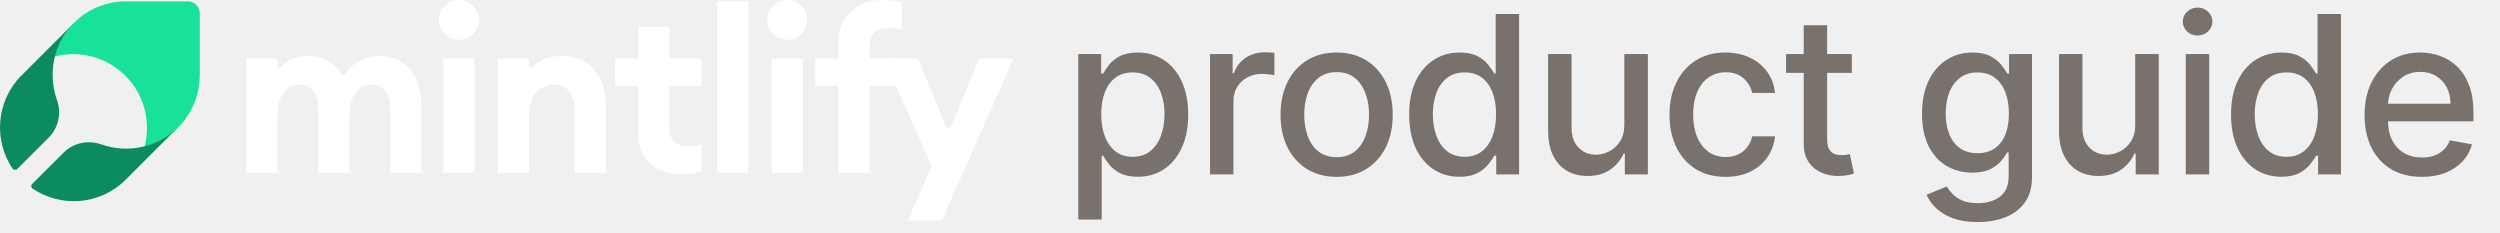
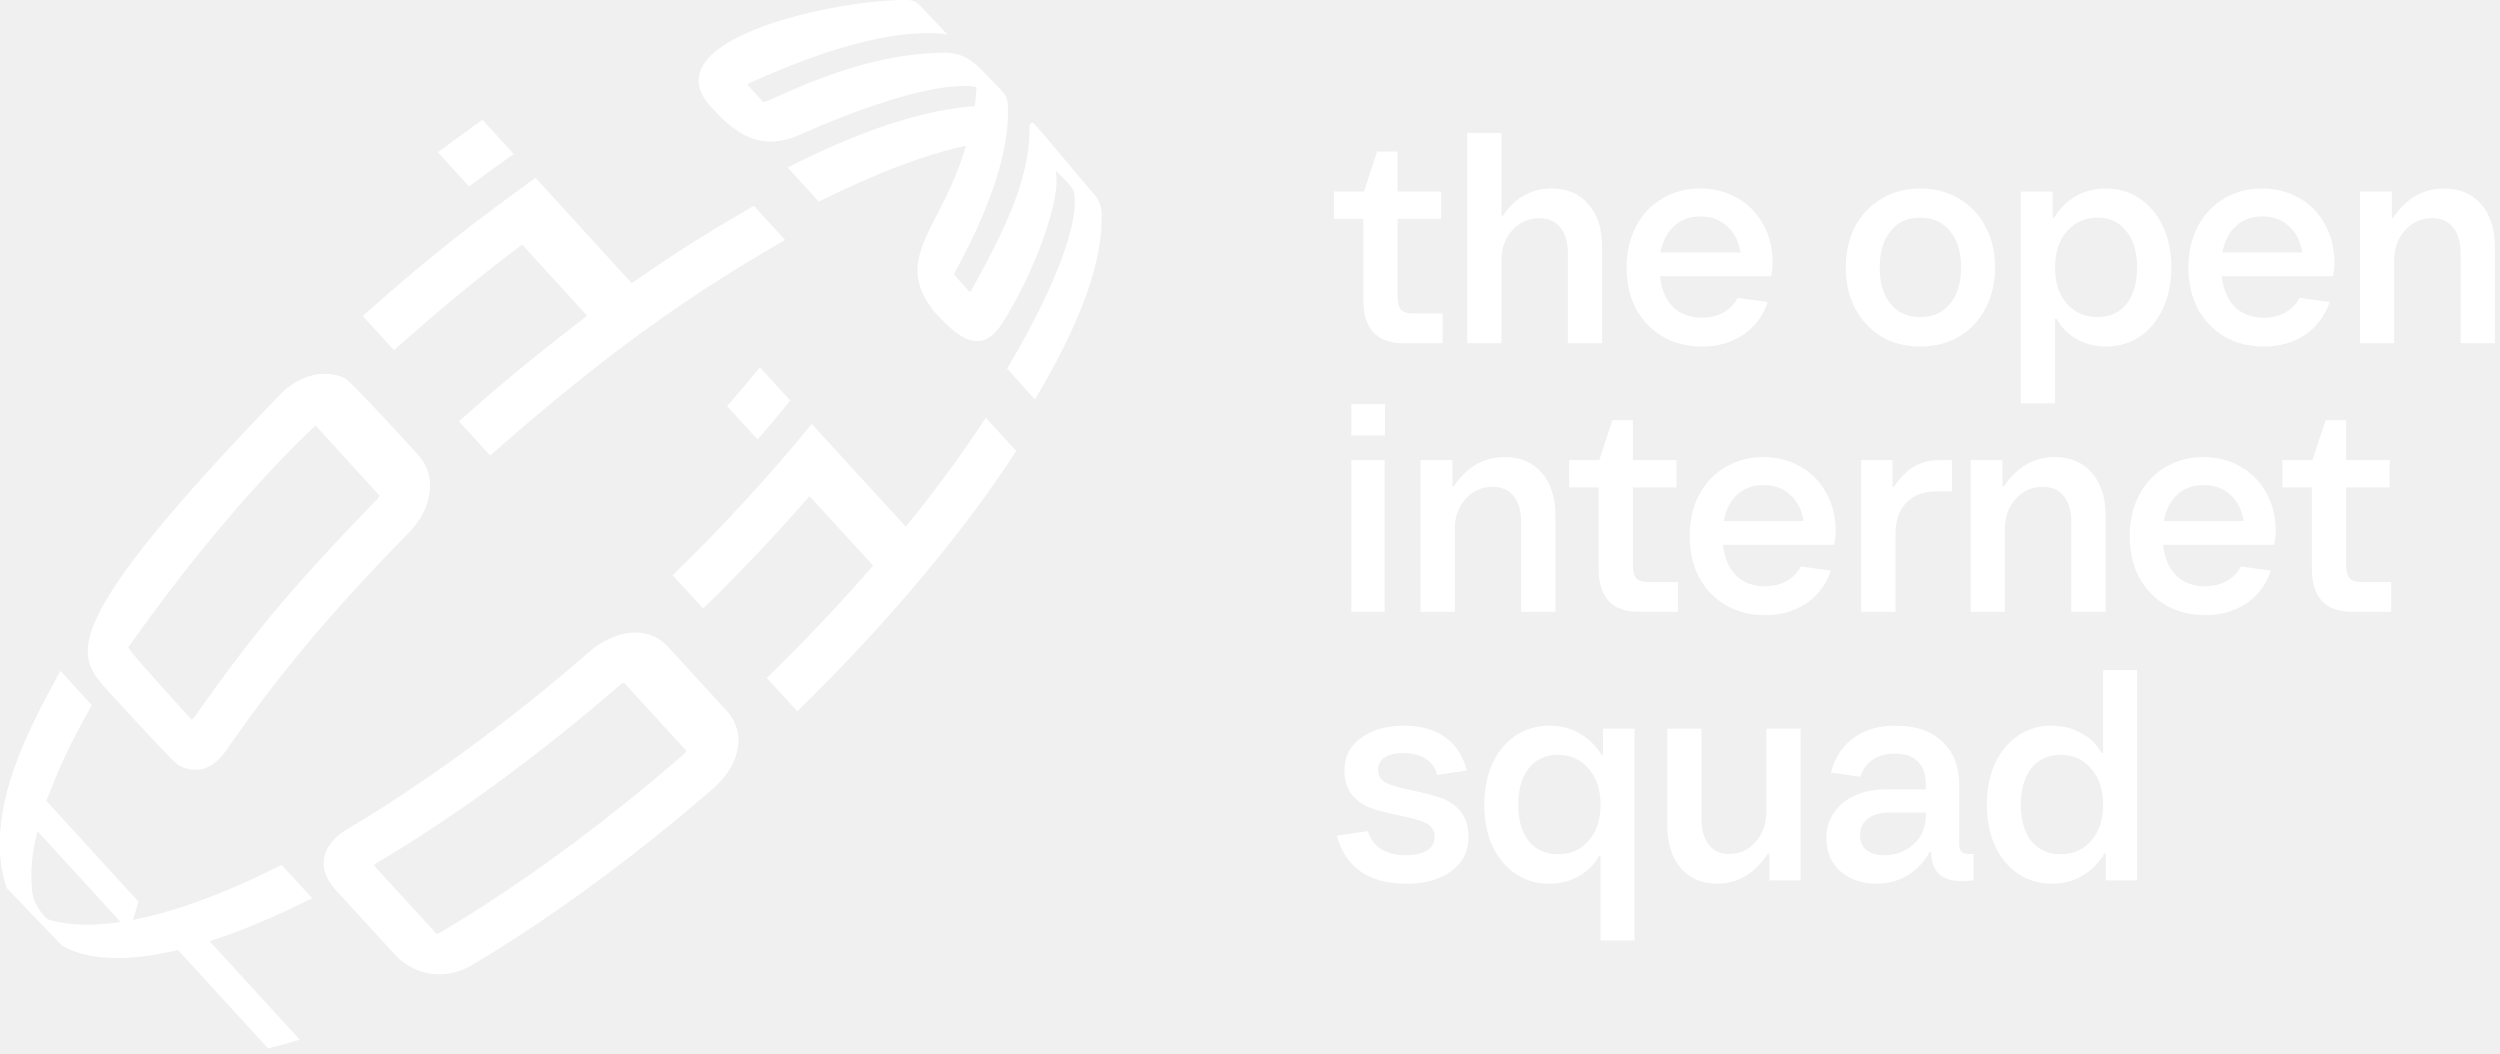
- <svg xmlns="http://www.w3.org/2000/svg" width="204" height="19" viewBox="0 0 204 19" fill="none">
-   <path d="M76.846 18H74.066L76.025 13.579L72.108 4.775H74.906L77.176 10.266C77.26 10.469 77.549 10.469 77.632 10.265L79.886 4.775H82.703L76.846 18Z" fill="white" />
-   <path d="M68.404 14.101V7.013H66.52V4.775H68.404V3.563C68.404 2.456 68.74 1.585 69.411 0.951C70.082 0.317 70.934 0 71.966 0C72.601 0 73.141 0.068 73.589 0.205V2.462C73.291 2.35 72.943 2.294 72.545 2.294C71.985 2.294 71.581 2.419 71.332 2.667C71.084 2.904 70.959 3.308 70.959 3.88V4.775H73.589V7.013H70.959V14.101H68.404Z" fill="white" />
-   <path d="M64.234 3.246C63.798 3.246 63.419 3.09 63.096 2.779C62.773 2.456 62.611 2.07 62.611 1.623C62.611 1.175 62.773 0.796 63.096 0.485C63.419 0.162 63.798 0 64.234 0C64.694 0 65.079 0.162 65.39 0.485C65.713 0.796 65.875 1.175 65.875 1.623C65.875 2.07 65.713 2.456 65.39 2.779C65.079 3.09 64.694 3.246 64.234 3.246ZM62.965 14.101V4.775H65.521V14.101H62.965Z" fill="white" />
-   <path d="M58.516 14.101V0.112H61.071V14.101H58.516Z" fill="white" />
-   <path d="M55.629 14.213C54.584 14.213 53.726 13.927 53.055 13.355C52.396 12.771 52.066 11.932 52.066 10.837V7.013H50.182V4.775H52.066V2.182H54.621V4.775H57.252V7.013H54.621V10.334C54.621 10.906 54.746 11.316 54.995 11.565C55.243 11.801 55.647 11.919 56.207 11.919C56.605 11.919 56.953 11.863 57.252 11.751V14.008C56.804 14.145 56.263 14.213 55.629 14.213Z" fill="white" />
-   <path d="M40.618 14.102V4.775H43.173V5.436C43.173 5.558 43.339 5.612 43.42 5.521C43.989 4.887 44.796 4.57 45.84 4.57C46.96 4.57 47.836 4.943 48.471 5.689C49.117 6.423 49.441 7.405 49.441 8.636V14.102H46.885V9.065C46.885 8.381 46.742 7.853 46.456 7.48C46.17 7.094 45.766 6.902 45.244 6.902C44.622 6.902 44.118 7.126 43.733 7.573C43.36 8.021 43.173 8.68 43.173 9.55V14.102H40.618Z" fill="white" />
-   <path d="M37.436 3.246C37.001 3.246 36.622 3.09 36.298 2.779C35.975 2.456 35.813 2.07 35.813 1.623C35.813 1.175 35.975 0.796 36.298 0.485C36.622 0.162 37.001 0 37.436 0C37.896 0 38.282 0.162 38.593 0.485C38.916 0.796 39.078 1.175 39.078 1.623C39.078 2.07 38.916 2.456 38.593 2.779C38.282 3.09 37.896 3.246 37.436 3.246ZM36.168 14.101V4.775H38.723V14.101H36.168Z" fill="white" />
-   <path d="M31.83 14.102V9.121C31.83 7.642 31.345 6.902 30.375 6.902C29.815 6.902 29.367 7.113 29.032 7.536C28.708 7.959 28.534 8.587 28.509 9.42V14.102H25.954V9.121C25.954 7.642 25.469 6.902 24.499 6.902C23.927 6.902 23.473 7.126 23.137 7.573C22.802 8.021 22.634 8.68 22.634 9.55V14.102H20.078V4.775H22.634V5.443C22.634 5.564 22.797 5.618 22.877 5.527C23.44 4.889 24.186 4.57 25.115 4.57C26.341 4.57 27.266 5.075 27.889 6.084C27.941 6.168 28.068 6.167 28.12 6.082C28.389 5.644 28.761 5.296 29.237 5.036C29.784 4.726 30.337 4.57 30.897 4.57C32.004 4.57 32.862 4.937 33.471 5.671C34.08 6.404 34.385 7.412 34.385 8.692V14.102H31.83Z" fill="white" />
-   <path d="M16.305 6.139V1.086C16.305 0.544 15.865 0.112 15.331 0.112H10.281C9.488 0.112 8.702 0.269 7.972 0.568C7.242 0.874 6.574 1.314 6.016 1.88L5.977 1.919C5.239 2.666 4.713 3.593 4.446 4.614C4.925 4.488 5.419 4.426 5.914 4.418C7.234 4.402 8.53 4.826 9.582 5.62C10.532 6.327 11.255 7.301 11.648 8.425C12.056 9.564 12.103 10.806 11.797 11.977C12.81 11.71 13.745 11.183 14.491 10.444L14.53 10.405C15.088 9.847 15.535 9.179 15.842 8.449C16.148 7.718 16.297 6.932 16.297 6.139H16.305Z" fill="#18E299" />
-   <path d="M4.295 6.053C4.303 4.503 4.921 3.016 6.008 1.904L1.807 6.108C1.791 6.124 1.775 6.131 1.76 6.147C0.735 7.165 0.117 8.527 0.015 9.967C-0.079 11.313 0.273 12.644 1.024 13.756C1.096 13.862 1.29 13.897 1.4 13.795L3.974 11.227C4.78 10.421 5.03 9.223 4.647 8.151C4.404 7.486 4.287 6.773 4.295 6.053Z" fill="#0C8C5E" />
-   <path d="M14.506 10.406C13.7 11.196 12.69 11.744 11.595 11.987C10.492 12.23 9.349 12.159 8.285 11.784C8.285 11.784 8.277 11.784 8.27 11.784C7.198 11.4 6.001 11.65 5.195 12.449L2.62 15.016C2.511 15.126 2.527 15.306 2.66 15.392C3.771 16.136 5.101 16.496 6.447 16.402C7.886 16.3 9.24 15.682 10.265 14.656L10.304 14.617L14.506 10.414V10.406Z" fill="#0C8C5E" />
-   <path d="M87.987 17.914V4.414H89.854V6.006H90.014C90.124 5.801 90.284 5.565 90.493 5.296C90.702 5.028 90.992 4.793 91.362 4.593C91.733 4.389 92.223 4.286 92.833 4.286C93.625 4.286 94.333 4.487 94.955 4.887C95.577 5.288 96.065 5.865 96.418 6.62C96.776 7.374 96.956 8.281 96.956 9.343C96.956 10.404 96.779 11.313 96.425 12.072C96.071 12.826 95.585 13.408 94.968 13.817C94.35 14.222 93.644 14.424 92.852 14.424C92.255 14.424 91.767 14.324 91.388 14.124C91.013 13.924 90.719 13.689 90.506 13.421C90.293 13.152 90.129 12.914 90.014 12.705H89.899V17.914H87.987ZM89.86 9.323C89.86 10.014 89.96 10.619 90.161 11.139C90.361 11.659 90.651 12.066 91.03 12.36C91.409 12.649 91.874 12.794 92.424 12.794C92.995 12.794 93.472 12.643 93.855 12.34C94.239 12.034 94.529 11.618 94.725 11.094C94.925 10.57 95.025 9.98 95.025 9.323C95.025 8.676 94.927 8.094 94.731 7.578C94.539 7.063 94.249 6.656 93.862 6.357C93.478 6.059 92.999 5.91 92.424 5.91C91.87 5.91 91.401 6.053 91.017 6.338C90.638 6.624 90.35 7.022 90.154 7.534C89.958 8.045 89.86 8.642 89.86 9.323ZM98.737 14.232V4.414H100.584V5.974H100.686C100.865 5.445 101.181 5.03 101.632 4.727C102.088 4.421 102.604 4.267 103.179 4.267C103.299 4.267 103.439 4.271 103.601 4.28C103.767 4.289 103.897 4.299 103.991 4.312V6.14C103.914 6.119 103.778 6.095 103.582 6.07C103.386 6.04 103.19 6.025 102.994 6.025C102.542 6.025 102.14 6.121 101.786 6.313C101.436 6.5 101.159 6.762 100.955 7.099C100.75 7.431 100.648 7.811 100.648 8.237V14.232H98.737ZM109.069 14.431C108.149 14.431 107.345 14.22 106.659 13.798C105.973 13.376 105.441 12.786 105.061 12.027C104.682 11.269 104.492 10.382 104.492 9.368C104.492 8.35 104.682 7.459 105.061 6.696C105.441 5.933 105.973 5.341 106.659 4.919C107.345 4.497 108.149 4.286 109.069 4.286C109.99 4.286 110.793 4.497 111.479 4.919C112.165 5.341 112.698 5.933 113.077 6.696C113.456 7.459 113.646 8.35 113.646 9.368C113.646 10.382 113.456 11.269 113.077 12.027C112.698 12.786 112.165 13.376 111.479 13.798C110.793 14.22 109.99 14.431 109.069 14.431ZM109.076 12.826C109.672 12.826 110.166 12.668 110.558 12.353C110.95 12.038 111.24 11.618 111.428 11.094C111.62 10.57 111.715 9.992 111.715 9.362C111.715 8.735 111.62 8.16 111.428 7.636C111.24 7.107 110.95 6.683 110.558 6.364C110.166 6.044 109.672 5.884 109.076 5.884C108.475 5.884 107.976 6.044 107.58 6.364C107.188 6.683 106.896 7.107 106.704 7.636C106.517 8.16 106.423 8.735 106.423 9.362C106.423 9.992 106.517 10.57 106.704 11.094C106.896 11.618 107.188 12.038 107.58 12.353C107.976 12.668 108.475 12.826 109.076 12.826ZM119.095 14.424C118.302 14.424 117.595 14.222 116.972 13.817C116.355 13.408 115.869 12.826 115.515 12.072C115.166 11.313 114.991 10.404 114.991 9.343C114.991 8.281 115.168 7.374 115.521 6.62C115.879 5.865 116.369 5.288 116.992 4.887C117.614 4.487 118.319 4.286 119.107 4.286C119.717 4.286 120.207 4.389 120.578 4.593C120.953 4.793 121.242 5.028 121.447 5.296C121.656 5.565 121.818 5.801 121.933 6.006H122.048V1.142H123.959V14.232H122.092V12.705H121.933C121.818 12.914 121.651 13.152 121.434 13.421C121.221 13.689 120.927 13.924 120.552 14.124C120.177 14.324 119.691 14.424 119.095 14.424ZM119.516 12.794C120.066 12.794 120.531 12.649 120.91 12.36C121.293 12.066 121.583 11.659 121.779 11.139C121.98 10.619 122.08 10.014 122.08 9.323C122.08 8.642 121.982 8.045 121.786 7.534C121.59 7.022 121.302 6.624 120.923 6.338C120.543 6.053 120.075 5.91 119.516 5.91C118.941 5.91 118.462 6.059 118.078 6.357C117.695 6.656 117.405 7.063 117.209 7.578C117.017 8.094 116.921 8.676 116.921 9.323C116.921 9.98 117.019 10.57 117.215 11.094C117.411 11.618 117.701 12.034 118.085 12.34C118.472 12.643 118.95 12.794 119.516 12.794ZM132.546 10.161V4.414H134.464V14.232H132.585V12.532H132.482C132.256 13.056 131.894 13.493 131.396 13.842C130.901 14.188 130.286 14.36 129.548 14.36C128.918 14.36 128.359 14.222 127.874 13.945C127.392 13.664 127.013 13.248 126.736 12.698C126.463 12.149 126.327 11.469 126.327 10.659V4.414H128.238V10.429C128.238 11.098 128.423 11.631 128.794 12.027C129.165 12.424 129.646 12.622 130.239 12.622C130.597 12.622 130.952 12.532 131.306 12.353C131.664 12.174 131.96 11.904 132.195 11.541C132.433 11.179 132.55 10.719 132.546 10.161ZM140.807 14.431C139.857 14.431 139.039 14.215 138.353 13.785C137.671 13.35 137.147 12.752 136.78 11.989C136.414 11.226 136.231 10.352 136.231 9.368C136.231 8.371 136.418 7.491 136.793 6.728C137.168 5.961 137.697 5.362 138.378 4.932C139.06 4.502 139.864 4.286 140.788 4.286C141.534 4.286 142.199 4.425 142.783 4.702C143.366 4.975 143.837 5.358 144.195 5.852C144.557 6.347 144.773 6.924 144.841 7.585H142.981C142.878 7.124 142.644 6.728 142.278 6.396C141.915 6.063 141.43 5.897 140.82 5.897C140.288 5.897 139.821 6.038 139.42 6.319C139.024 6.596 138.715 6.992 138.494 7.508C138.272 8.019 138.161 8.624 138.161 9.323C138.161 10.039 138.27 10.657 138.487 11.177C138.704 11.697 139.011 12.1 139.408 12.385C139.808 12.671 140.279 12.813 140.82 12.813C141.182 12.813 141.511 12.747 141.805 12.615C142.103 12.479 142.352 12.285 142.552 12.034C142.757 11.782 142.9 11.48 142.981 11.126H144.841C144.773 11.761 144.566 12.328 144.221 12.826C143.876 13.325 143.413 13.717 142.834 14.002C142.258 14.288 141.583 14.431 140.807 14.431ZM151.108 4.414V5.948H145.745V4.414H151.108ZM147.183 2.062H149.094V11.35C149.094 11.72 149.15 11.999 149.26 12.187C149.371 12.37 149.514 12.496 149.689 12.564C149.868 12.628 150.062 12.66 150.27 12.66C150.424 12.66 150.558 12.649 150.673 12.628C150.788 12.607 150.878 12.59 150.942 12.577L151.287 14.156C151.176 14.198 151.018 14.241 150.814 14.284C150.609 14.33 150.354 14.356 150.047 14.36C149.544 14.369 149.075 14.279 148.64 14.092C148.206 13.904 147.854 13.614 147.586 13.223C147.317 12.83 147.183 12.338 147.183 11.746V2.062ZM161.382 18.119C160.602 18.119 159.931 18.017 159.369 17.812C158.81 17.607 158.354 17.337 158.001 17C157.647 16.663 157.383 16.295 157.208 15.894L158.851 15.217C158.966 15.404 159.119 15.602 159.311 15.811C159.507 16.024 159.771 16.205 160.104 16.355C160.44 16.504 160.873 16.578 161.401 16.578C162.126 16.578 162.724 16.401 163.197 16.048C163.67 15.698 163.907 15.14 163.907 14.373V12.443H163.786C163.67 12.652 163.504 12.884 163.287 13.139C163.074 13.395 162.78 13.617 162.405 13.804C162.03 13.992 161.542 14.085 160.941 14.085C160.166 14.085 159.467 13.904 158.844 13.542C158.227 13.176 157.737 12.636 157.374 11.925C157.016 11.209 156.837 10.329 156.837 9.285C156.837 8.241 157.014 7.346 157.368 6.6C157.726 5.855 158.216 5.284 158.838 4.887C159.46 4.487 160.166 4.286 160.954 4.286C161.563 4.286 162.055 4.389 162.43 4.593C162.805 4.793 163.097 5.028 163.306 5.296C163.519 5.565 163.683 5.801 163.798 6.006H163.939V4.414H165.812V14.45C165.812 15.293 165.616 15.986 165.224 16.527C164.832 17.068 164.301 17.469 163.632 17.729C162.967 17.989 162.217 18.119 161.382 18.119ZM161.363 12.5C161.913 12.5 162.377 12.372 162.756 12.117C163.14 11.857 163.43 11.486 163.626 11.004C163.826 10.519 163.926 9.937 163.926 9.259C163.926 8.599 163.828 8.017 163.632 7.514C163.436 7.012 163.148 6.62 162.769 6.338C162.39 6.053 161.921 5.91 161.363 5.91C160.788 5.91 160.308 6.059 159.925 6.357C159.541 6.651 159.251 7.052 159.055 7.559C158.864 8.066 158.768 8.633 158.768 9.259C158.768 9.903 158.866 10.467 159.062 10.953C159.258 11.439 159.548 11.818 159.931 12.091C160.319 12.364 160.796 12.5 161.363 12.5ZM174.234 10.161V4.414H176.152V14.232H174.273V12.532H174.171C173.945 13.056 173.582 13.493 173.084 13.842C172.59 14.188 171.974 14.36 171.237 14.36C170.606 14.36 170.048 14.222 169.562 13.945C169.08 13.664 168.701 13.248 168.424 12.698C168.151 12.149 168.015 11.469 168.015 10.659V4.414H169.926V10.429C169.926 11.098 170.112 11.631 170.482 12.027C170.853 12.424 171.335 12.622 171.927 12.622C172.285 12.622 172.641 12.532 172.994 12.353C173.352 12.174 173.649 11.904 173.883 11.541C174.122 11.179 174.239 10.719 174.234 10.161ZM178.36 14.232V4.414H180.271V14.232H178.36ZM179.325 2.899C178.993 2.899 178.707 2.789 178.469 2.567C178.234 2.341 178.117 2.073 178.117 1.762C178.117 1.446 178.234 1.178 178.469 0.956C178.707 0.73 178.993 0.617 179.325 0.617C179.658 0.617 179.941 0.73 180.175 0.956C180.414 1.178 180.533 1.446 180.533 1.762C180.533 2.073 180.414 2.341 180.175 2.567C179.941 2.789 179.658 2.899 179.325 2.899ZM186.158 14.424C185.365 14.424 184.658 14.222 184.036 13.817C183.418 13.408 182.932 12.826 182.578 12.072C182.229 11.313 182.054 10.404 182.054 9.343C182.054 8.281 182.231 7.374 182.585 6.62C182.943 5.865 183.433 5.288 184.055 4.887C184.677 4.487 185.382 4.286 186.171 4.286C186.78 4.286 187.27 4.389 187.641 4.593C188.016 4.793 188.306 5.028 188.51 5.296C188.719 5.565 188.881 5.801 188.996 6.006H189.111V1.142H191.022V14.232H189.156V12.705H188.996C188.881 12.914 188.715 13.152 188.497 13.421C188.284 13.689 187.99 13.924 187.615 14.124C187.24 14.324 186.755 14.424 186.158 14.424ZM186.58 12.794C187.13 12.794 187.594 12.649 187.973 12.36C188.357 12.066 188.647 11.659 188.843 11.139C189.043 10.619 189.143 10.014 189.143 9.323C189.143 8.642 189.045 8.045 188.849 7.534C188.653 7.022 188.365 6.624 187.986 6.338C187.607 6.053 187.138 5.91 186.58 5.91C186.005 5.91 185.525 6.059 185.142 6.357C184.758 6.656 184.468 7.063 184.272 7.578C184.081 8.094 183.985 8.676 183.985 9.323C183.985 9.98 184.083 10.57 184.279 11.094C184.475 11.618 184.764 12.034 185.148 12.34C185.536 12.643 186.013 12.794 186.58 12.794ZM197.622 14.431C196.654 14.431 195.821 14.224 195.122 13.81C194.428 13.393 193.891 12.807 193.512 12.053C193.137 11.294 192.949 10.406 192.949 9.387C192.949 8.382 193.137 7.495 193.512 6.728C193.891 5.961 194.419 5.362 195.097 4.932C195.779 4.502 196.575 4.286 197.487 4.286C198.041 4.286 198.578 4.378 199.098 4.561C199.618 4.745 200.085 5.032 200.498 5.424C200.911 5.816 201.237 6.325 201.476 6.952C201.715 7.574 201.834 8.33 201.834 9.221V9.899H194.029V8.467H199.961C199.961 7.964 199.859 7.519 199.654 7.131C199.45 6.739 199.162 6.43 198.791 6.204C198.425 5.978 197.994 5.865 197.5 5.865C196.963 5.865 196.494 5.997 196.094 6.262C195.698 6.521 195.391 6.862 195.173 7.284C194.96 7.702 194.854 8.156 194.854 8.646V9.764C194.854 10.421 194.969 10.979 195.199 11.439C195.433 11.899 195.759 12.251 196.177 12.494C196.595 12.732 197.083 12.852 197.641 12.852C198.003 12.852 198.333 12.801 198.632 12.698C198.93 12.592 199.188 12.434 199.405 12.225C199.622 12.017 199.789 11.759 199.904 11.452L201.713 11.778C201.568 12.31 201.308 12.777 200.933 13.178C200.562 13.574 200.095 13.883 199.533 14.105C198.975 14.322 198.338 14.431 197.622 14.431Z" fill="#78716C" />
+ <svg xmlns="http://www.w3.org/2000/svg" width="363" height="153" viewBox="0 0 363 153" fill="none">
+   <path d="M297.96 128.315C296.128 128.315 294.485 127.835 293.031 126.875C291.606 125.916 290.486 124.563 289.672 122.819C288.887 121.074 288.494 119.082 288.494 116.842C288.494 114.574 288.887 112.582 289.672 110.866C290.486 109.121 291.606 107.769 293.031 106.809C294.456 105.849 296.07 105.37 297.873 105.37C299.443 105.37 300.868 105.719 302.148 106.416C303.457 107.114 304.46 108.089 305.158 109.339H305.376V97.299H310.305V127.835H305.769V123.953H305.551C304.707 125.349 303.631 126.425 302.322 127.181C301.043 127.937 299.589 128.315 297.96 128.315ZM299.182 124.04C301.014 124.04 302.497 123.386 303.631 122.077C304.794 120.768 305.376 119.023 305.376 116.842C305.376 114.661 304.794 112.916 303.631 111.608C302.497 110.27 301.014 109.601 299.182 109.601C297.408 109.601 295.997 110.255 294.95 111.564C293.932 112.844 293.423 114.603 293.423 116.842C293.423 119.082 293.932 120.841 294.95 122.121C295.997 123.4 297.408 124.04 299.182 124.04Z" fill="white" />
+   <path d="M286.567 123.996V127.835C285.869 127.893 285.258 127.922 284.735 127.922C283.31 127.922 282.234 127.573 281.507 126.875C280.78 126.148 280.416 125.116 280.416 123.778V123.691H280.198C279.355 125.203 278.264 126.352 276.926 127.137C275.589 127.922 274.105 128.315 272.477 128.315C270.383 128.315 268.638 127.719 267.242 126.526C265.875 125.305 265.192 123.705 265.192 121.728C265.192 120.332 265.556 119.096 266.283 118.02C267.01 116.944 268.013 116.115 269.293 115.534C270.601 114.923 272.084 114.617 273.742 114.617H279.631V113.92C279.631 112.465 279.253 111.36 278.497 110.604C277.741 109.819 276.636 109.426 275.182 109.426C272.593 109.426 270.907 110.546 270.121 112.785L265.846 112.175C266.399 110.052 267.475 108.394 269.074 107.202C270.674 105.98 272.739 105.37 275.269 105.37C278.177 105.37 280.431 106.14 282.03 107.682C283.659 109.223 284.473 111.288 284.473 113.876V122.47C284.473 123.022 284.575 123.415 284.778 123.647C284.982 123.88 285.316 123.996 285.782 123.996H286.567ZM273.611 124.171C275.298 124.171 276.723 123.633 277.886 122.557C279.049 121.481 279.631 120.085 279.631 118.369V117.976H274.309C273.059 117.976 272.041 118.267 271.256 118.849C270.47 119.401 270.078 120.201 270.078 121.248C270.078 122.179 270.383 122.906 270.994 123.429C271.634 123.924 272.506 124.171 273.611 124.171Z" fill="white" />
+   <path d="M249.369 128.315C247.129 128.315 245.355 127.559 244.047 126.047C242.738 124.505 242.084 122.426 242.084 119.809V105.806H247.057V118.849C247.057 120.477 247.406 121.742 248.104 122.644C248.802 123.546 249.805 123.996 251.114 123.996C252.626 123.996 253.891 123.415 254.909 122.251C255.956 121.059 256.479 119.605 256.479 117.889V105.806H261.452V127.835H256.915V123.953H256.697C254.749 126.861 252.306 128.315 249.369 128.315Z" fill="white" />
+   <path d="M232.402 136.56V124.302H232.184C231.486 125.552 230.483 126.541 229.174 127.268C227.895 127.966 226.47 128.315 224.899 128.315C223.096 128.315 221.482 127.835 220.057 126.875C218.632 125.916 217.513 124.563 216.698 122.818C215.913 121.074 215.52 119.082 215.52 116.842C215.52 114.574 215.913 112.582 216.698 110.866C217.513 109.121 218.632 107.769 220.057 106.809C221.511 105.849 223.154 105.37 224.986 105.37C226.586 105.37 228.026 105.733 229.305 106.46C230.614 107.187 231.69 108.234 232.533 109.601H232.751V105.806H237.332V136.56H232.402ZM226.208 124.04C228.04 124.04 229.523 123.386 230.657 122.077C231.821 120.768 232.402 119.023 232.402 116.842C232.402 114.661 231.821 112.916 230.657 111.608C229.523 110.27 228.04 109.601 226.208 109.601C224.434 109.601 223.023 110.255 221.977 111.564C220.959 112.844 220.45 114.603 220.45 116.842C220.45 119.082 220.959 120.841 221.977 122.121C223.023 123.4 224.434 124.04 226.208 124.04Z" fill="white" />
+   <path d="M204.153 128.315C201.419 128.315 199.195 127.704 197.479 126.483C195.792 125.261 194.672 123.546 194.12 121.335L198.613 120.681C199.34 123.008 201.187 124.171 204.153 124.171C205.433 124.171 206.436 123.953 207.163 123.516C207.919 123.08 208.297 122.411 208.297 121.51C208.297 120.579 207.876 119.91 207.032 119.503C206.189 119.096 204.909 118.733 203.193 118.413C201.507 118.064 200.125 117.7 199.049 117.322C198.002 116.944 197.101 116.319 196.345 115.446C195.589 114.545 195.21 113.323 195.21 111.782C195.21 109.863 196.01 108.321 197.61 107.158C199.238 105.966 201.318 105.37 203.848 105.37C206.32 105.37 208.326 105.937 209.868 107.071C211.438 108.205 212.47 109.804 212.965 111.869L208.69 112.524C208.428 111.477 207.861 110.691 206.989 110.168C206.116 109.615 205.04 109.339 203.76 109.339C202.655 109.339 201.768 109.543 201.1 109.95C200.431 110.357 200.096 110.968 200.096 111.782C200.096 112.684 200.503 113.323 201.318 113.701C202.132 114.079 203.411 114.443 205.156 114.792C206.843 115.141 208.225 115.504 209.301 115.883C210.377 116.261 211.293 116.9 212.049 117.802C212.834 118.703 213.227 119.939 213.227 121.51C213.227 123.604 212.398 125.261 210.74 126.483C209.111 127.704 206.916 128.315 204.153 128.315Z" fill="white" />
+   <path d="M341.53 88.835C337.633 88.835 335.684 86.741 335.684 82.553V70.775H331.409V66.806H335.772L337.691 61.004H340.657V66.806H346.983V70.775H340.657V82.117C340.657 82.961 340.817 83.571 341.137 83.949C341.486 84.327 342.053 84.516 342.838 84.516H347.201V88.835H341.53Z" fill="white" />
+   <path d="M330.441 77.231C330.441 77.755 330.368 78.38 330.223 79.107H314.082C314.286 80.998 314.911 82.481 315.958 83.557C317.034 84.604 318.445 85.127 320.19 85.127C321.353 85.127 322.385 84.88 323.287 84.386C324.188 83.891 324.886 83.179 325.381 82.248L329.743 82.859C329.045 84.894 327.853 86.48 326.166 87.614C324.479 88.748 322.487 89.315 320.19 89.315C318.038 89.315 316.133 88.835 314.475 87.875C312.817 86.887 311.523 85.534 310.593 83.819C309.691 82.074 309.24 80.082 309.24 77.842C309.24 75.603 309.691 73.625 310.593 71.91C311.494 70.165 312.759 68.812 314.388 67.853C316.016 66.864 317.863 66.37 319.928 66.37C321.934 66.37 323.738 66.835 325.337 67.766C326.936 68.667 328.187 69.947 329.089 71.604C329.99 73.233 330.441 75.109 330.441 77.231ZM319.928 70.426C318.416 70.426 317.151 70.892 316.133 71.822C315.144 72.724 314.49 74.004 314.17 75.661H325.773C325.511 74.004 324.857 72.724 323.81 71.822C322.792 70.892 321.498 70.426 319.928 70.426Z" fill="white" />
+   <path d="M286.137 88.835V66.806H290.761V70.601H290.979C292.87 67.78 295.327 66.37 298.351 66.37C300.62 66.37 302.408 67.126 303.717 68.638C305.055 70.15 305.724 72.215 305.724 74.832V88.835H300.751V75.792C300.751 74.163 300.387 72.913 299.66 72.04C298.962 71.139 297.944 70.688 296.607 70.688C295.036 70.688 293.727 71.27 292.681 72.433C291.634 73.596 291.11 75.036 291.11 76.752V88.835H286.137Z" fill="white" />
+   <path d="M270.247 88.835V66.806H274.784V70.688H275.002C275.875 69.379 276.834 68.405 277.881 67.766C278.928 67.126 280.15 66.806 281.546 66.806H283.421V71.343H281.197C279.306 71.343 277.838 71.895 276.791 73C275.744 74.105 275.22 75.603 275.22 77.493V88.835H270.247Z" fill="white" />
+   <path d="M266.541 77.231C266.541 77.755 266.468 78.38 266.323 79.107H250.182C250.386 80.998 251.011 82.481 252.058 83.557C253.134 84.604 254.545 85.127 256.29 85.127C257.453 85.127 258.485 84.88 259.387 84.386C260.288 83.891 260.986 83.179 261.481 82.248L265.843 82.859C265.145 84.894 263.953 86.48 262.266 87.614C260.579 88.748 258.587 89.315 256.29 89.315C254.138 89.315 252.233 88.835 250.575 87.875C248.917 86.887 247.623 85.534 246.693 83.819C245.791 82.074 245.34 80.082 245.34 77.842C245.34 75.603 245.791 73.625 246.693 71.91C247.594 70.165 248.859 68.812 250.488 67.853C252.116 66.864 253.963 66.37 256.028 66.37C258.035 66.37 259.838 66.835 261.437 67.766C263.037 68.667 264.287 69.947 265.189 71.604C266.09 73.233 266.541 75.109 266.541 77.231ZM256.028 70.426C254.516 70.426 253.251 70.892 252.233 71.822C251.244 72.724 250.59 74.004 250.27 75.661H261.873C261.612 74.004 260.957 72.724 259.91 71.822C258.892 70.892 257.598 70.426 256.028 70.426Z" fill="white" />
+   <path d="M237.969 88.835C234.072 88.835 232.124 86.741 232.124 82.553V70.775H227.849V66.806H232.211L234.13 61.004H237.097V66.806H243.422V70.775H237.097V82.117C237.097 82.961 237.257 83.571 237.577 83.949C237.926 84.327 238.493 84.516 239.278 84.516H243.64V88.835H237.969Z" fill="white" />
+   <path d="M206.262 88.835V66.806H210.886V70.601H211.104C212.995 67.78 215.452 66.37 218.477 66.37C220.745 66.37 222.533 67.126 223.842 68.638C225.18 70.15 225.849 72.215 225.849 74.832V88.835H220.876V75.792C220.876 74.163 220.512 72.913 219.785 72.04C219.087 71.139 218.069 70.688 216.732 70.688C215.161 70.688 213.853 71.27 212.806 72.433C211.759 73.596 211.235 75.036 211.235 76.752V88.835H206.262Z" fill="white" />
+   <path d="M201.056 88.835H196.214V66.806H201.056V88.835ZM201.1 63.229H196.214V58.648H201.1V63.229Z" fill="white" />
+   <path d="M342.667 49.835V27.806H347.291V31.601H347.509C349.4 28.78 351.857 27.37 354.882 27.37C357.15 27.37 358.938 28.126 360.247 29.638C361.585 31.15 362.254 33.215 362.254 35.832V49.835H357.281V36.792C357.281 35.163 356.917 33.913 356.19 33.041C355.492 32.139 354.474 31.688 353.137 31.688C351.566 31.688 350.258 32.27 349.211 33.433C348.164 34.596 347.64 36.036 347.64 37.752V49.835H342.667Z" fill="white" />
+   <path d="M338.961 38.231C338.961 38.755 338.888 39.38 338.743 40.107H322.602C322.806 41.998 323.431 43.481 324.478 44.557C325.554 45.604 326.965 46.127 328.71 46.127C329.873 46.127 330.905 45.88 331.807 45.386C332.708 44.891 333.406 44.179 333.901 43.248L338.263 43.859C337.565 45.895 336.373 47.48 334.686 48.614C332.999 49.748 331.007 50.315 328.71 50.315C326.558 50.315 324.653 49.835 322.995 48.875C321.337 47.887 320.043 46.534 319.113 44.819C318.211 43.074 317.76 41.081 317.76 38.842C317.76 36.603 318.211 34.625 319.113 32.91C320.014 31.165 321.279 29.812 322.908 28.853C324.536 27.864 326.383 27.37 328.448 27.37C330.454 27.37 332.258 27.835 333.857 28.765C335.456 29.667 336.707 30.947 337.609 32.604C338.51 34.233 338.961 36.109 338.961 38.231ZM328.448 31.426C326.936 31.426 325.671 31.892 324.653 32.822C323.664 33.724 323.01 35.004 322.69 36.661H334.293C334.031 35.004 333.377 33.724 332.33 32.822C331.312 31.892 330.018 31.426 328.448 31.426Z" fill="white" />
+   <path d="M293.422 58.559V27.806H298.046V31.601H298.264C299.107 30.234 300.169 29.187 301.448 28.46C302.728 27.733 304.167 27.37 305.767 27.37C307.599 27.37 309.228 27.849 310.653 28.809C312.107 29.769 313.241 31.121 314.055 32.866C314.869 34.582 315.277 36.574 315.277 38.842C315.277 41.081 314.869 43.074 314.055 44.819C313.241 46.563 312.121 47.916 310.696 48.875C309.271 49.835 307.657 50.315 305.854 50.315C304.284 50.315 302.859 49.966 301.579 49.268C300.3 48.541 299.311 47.552 298.613 46.302H298.395V58.559H293.422ZM304.546 46.04C306.349 46.04 307.759 45.4 308.777 44.12C309.795 42.841 310.304 41.081 310.304 38.842C310.304 36.603 309.78 34.843 308.733 33.564C307.715 32.255 306.319 31.601 304.546 31.601C302.713 31.601 301.23 32.27 300.096 33.608C298.962 34.916 298.395 36.661 298.395 38.842C298.395 41.023 298.962 42.768 300.096 44.077C301.23 45.386 302.713 46.04 304.546 46.04Z" fill="white" />
+   <path d="M278.822 50.315C276.699 50.315 274.823 49.835 273.195 48.875C271.566 47.887 270.286 46.52 269.356 44.775C268.454 43.03 268.004 41.052 268.004 38.842C268.004 36.603 268.454 34.625 269.356 32.91C270.286 31.165 271.566 29.812 273.195 28.853C274.823 27.864 276.699 27.37 278.822 27.37C280.945 27.37 282.821 27.864 284.449 28.853C286.107 29.812 287.386 31.165 288.288 32.91C289.219 34.625 289.684 36.603 289.684 38.842C289.684 41.052 289.219 43.03 288.288 44.775C287.386 46.52 286.107 47.887 284.449 48.875C282.821 49.835 280.945 50.315 278.822 50.315ZM278.822 46.04C280.654 46.04 282.094 45.4 283.141 44.12C284.217 42.812 284.755 41.052 284.755 38.842C284.755 36.603 284.217 34.843 283.141 33.564C282.094 32.255 280.654 31.601 278.822 31.601C276.99 31.601 275.55 32.255 274.503 33.564C273.456 34.843 272.933 36.603 272.933 38.842C272.933 41.081 273.456 42.841 274.503 44.12C275.55 45.4 276.99 46.04 278.822 46.04Z" fill="white" />
+   <path d="M257.382 38.231C257.382 38.755 257.309 39.38 257.164 40.107H241.024C241.227 41.998 241.852 43.481 242.899 44.557C243.975 45.604 245.386 46.127 247.131 46.127C248.294 46.127 249.326 45.88 250.228 45.386C251.129 44.891 251.827 44.179 252.322 43.248L256.684 43.859C255.986 45.895 254.794 47.48 253.107 48.614C251.42 49.748 249.428 50.315 247.131 50.315C244.979 50.315 243.074 49.835 241.416 48.875C239.758 47.887 238.464 46.534 237.534 44.819C236.632 43.074 236.181 41.081 236.181 38.842C236.181 36.603 236.632 34.625 237.534 32.91C238.435 31.165 239.7 29.812 241.329 28.853C242.957 27.864 244.804 27.37 246.869 27.37C248.876 27.37 250.679 27.835 252.278 28.765C253.878 29.667 255.128 30.947 256.03 32.604C256.931 34.233 257.382 36.109 257.382 38.231ZM246.869 31.426C245.357 31.426 244.092 31.892 243.074 32.822C242.085 33.724 241.431 35.004 241.111 36.661H252.714C252.453 35.004 251.798 33.724 250.751 32.822C249.733 31.892 248.439 31.426 246.869 31.426Z" fill="white" />
+   <path d="M213.041 49.835V19.299H218.014V31.339H218.232C218.988 30.118 219.962 29.158 221.155 28.46C222.376 27.733 223.757 27.37 225.299 27.37C227.538 27.37 229.312 28.126 230.621 29.638C231.958 31.15 232.627 33.215 232.627 35.832V49.835H227.654V36.792C227.654 35.163 227.291 33.913 226.564 33.041C225.866 32.139 224.848 31.688 223.51 31.688C221.94 31.688 220.631 32.27 219.584 33.433C218.537 34.596 218.014 36.036 218.014 37.752V49.835H213.041Z" fill="white" />
+   <path d="M203.804 49.835C199.907 49.835 197.959 47.741 197.959 43.553V31.775H193.684V27.806H198.046L199.965 22.004H202.932V27.806H209.257V31.775H202.932V43.117C202.932 43.961 203.092 44.571 203.411 44.949C203.76 45.327 204.328 45.517 205.113 45.517H209.475V49.835H203.804Z" fill="white" />
+   <path d="M105.793 103.517L96.728 93.626C93.525 90.552 88.919 91.838 85.767 94.473C82.788 97.063 79.738 99.609 76.625 102.098C67.406 109.456 58.449 115.655 50.098 120.581C46.634 122.841 46.034 125.972 48.497 128.951L57.562 138.849C60.446 141.7 64.516 142.267 68.184 140.332C76.536 135.399 85.493 129.206 94.712 121.848C97.825 119.359 100.881 116.813 103.86 114.223C107.497 110.792 108.256 106.591 105.793 103.517ZM99.433 109.392C96.453 111.982 93.404 114.528 90.284 117.017C81.072 124.375 72.114 130.568 63.763 135.501C63.648 135.539 63.495 135.583 63.374 135.583L54.321 125.699C54.366 125.603 54.436 125.476 54.526 125.412C62.877 120.486 71.827 114.287 81.046 106.929C84.166 104.44 87.215 101.894 90.195 99.304C90.303 99.234 90.469 99.157 90.597 99.125L99.65 109.01C99.611 109.131 99.522 109.29 99.433 109.392Z" fill="white" />
+   <path d="M117.857 61.554C111.943 68.829 105.136 76.257 97.672 83.525L102.099 88.356C107.643 82.959 112.817 77.478 117.538 72.037L126.776 82.125C122.055 87.567 116.881 93.047 111.337 98.444L115.765 103.275C128.773 90.609 139.765 77.466 147.568 65.487L143.14 60.656C139.816 65.761 135.918 71.069 131.523 76.473L120.071 63.966L117.857 61.554Z" fill="white" />
+   <path d="M110.323 53.33C108.798 55.208 107.216 57.092 105.576 58.982L110.004 63.813C111.643 61.923 113.226 60.039 114.75 58.161L110.323 53.33Z" fill="white" />
+   <path d="M8.776 97.471C3.468 107.158 -1.183 116.642 0.278 126.138C1.637 127.621 3.449 129.607 4.814 131.09C4.47 128.105 4.196 125.75 5.408 120.626C6.933 122.294 8.968 124.521 10.492 126.189C11.258 127.023 12.272 128.137 13.038 128.97C14.563 130.638 16.598 132.866 18.123 134.533C18.327 134.756 18.595 135.055 18.799 135.272C19.182 133.979 19.654 132.242 20.1 130.969C15.634 126.087 11.169 121.199 6.703 116.317C8.355 112.103 9.663 108.781 13.3 102.422C11.941 100.933 10.129 98.954 8.77 97.464L8.776 97.471Z" fill="white" />
+   <path d="M60.924 66.27C54.251 58.959 50.613 55.163 50.009 54.883C47.17 53.572 43.603 54.419 40.93 57.028C7.928 91.08 11.252 95.065 15.092 99.679C21.782 107.003 25.381 110.803 25.887 111.079C27.622 112.033 30.2 112.485 32.611 109.271C37.587 102.206 44.407 92.531 59.419 77.294C60.191 76.511 60.675 75.773 60.995 75.289C61.326 74.786 64.127 70.273 60.924 66.27ZM54.895 72.336C41.702 85.957 36.401 92.55 28.088 104.313C28.018 104.376 27.909 104.466 27.814 104.491C21.595 97.685 18.537 94.176 18.639 93.963C33.491 72.889 45.773 61.815 45.83 61.795C47.355 63.463 49.383 65.691 50.908 67.365C52.159 68.733 53.83 70.566 55.081 71.935C55.049 72.068 54.972 72.234 54.895 72.336Z" fill="white" />
+   <path d="M77.754 25.828C69.148 32.078 63.164 36.546 52.669 45.877C54.028 47.366 55.833 49.346 57.192 50.835C63.068 45.699 67.706 41.638 75.808 35.502C77.333 37.17 79.362 39.398 80.887 41.065C82.195 42.497 83.942 44.413 85.25 45.845C79.419 50.364 74.386 54.266 66.641 61.178C67.999 62.667 69.805 64.647 71.164 66.136C85.027 54.011 97.027 44.547 113.991 34.84C112.632 33.357 110.827 31.371 109.468 29.888C103.898 33.128 99.503 35.687 91.726 41.129C88.581 37.679 85.429 34.229 82.284 30.779L77.767 25.828H77.754Z" fill="white" />
+   <path d="M70.054 17.394C68.108 18.807 65.505 20.666 63.578 22.11C64.937 23.6 66.743 25.579 68.102 27.069C70.041 25.649 72.612 23.74 74.577 22.352C73.218 20.863 71.413 18.884 70.054 17.394Z" fill="white" />
+   <path d="M159.772 29.812C159.74 29.71 159.702 29.602 159.657 29.494C159.319 28.609 158.828 28.17 158.209 27.451C156.289 25.217 151.389 19.285 150.464 18.304C150.388 18.222 150.107 17.91 150.049 17.878C149.967 17.827 149.864 17.814 149.807 17.827C149.66 17.852 149.565 17.967 149.533 18.107C149.488 18.304 149.488 18.705 149.475 19.017C149.463 19.259 149.469 20.589 149.252 22.06C148.372 28.055 145.641 33.822 141.009 42.236C140.946 42.281 140.85 42.344 140.78 42.395C140.11 41.644 139.217 40.639 138.547 39.881C138.56 39.798 138.585 39.69 138.604 39.601C142.572 32.415 145.143 25.828 146.024 20.297C146.247 18.903 146.356 17.572 146.362 16.312C146.362 15.873 146.349 15.478 146.33 15.135C146.285 14.403 145.986 13.715 145.475 13.187C144.384 12.048 142.438 10.024 142.005 9.635C140.576 8.362 139.198 7.669 137.182 7.643C133.245 7.764 125.928 8 112.881 14.021C111.665 14.581 110.982 14.848 110.833 14.823C110.151 14.078 109.245 13.085 108.562 12.341C108.613 12.258 108.664 12.143 108.741 12.099C114.757 9.432 127.784 3.742 137.545 4.995C136.39 3.735 134.63 1.94 133.437 0.667C133.054 0.26 132.524 0.018 131.963 0.005C122.138 -0.198 94.871 5.422 102.91 15.16C105.672 18.19 109.462 22.327 115.726 19.736C134.279 11.507 140.684 12.366 141.794 12.64C141.756 13.467 141.679 14.396 141.539 15.415C136.716 15.771 128.371 17.21 114.361 24.313C115.72 25.802 117.532 27.788 118.891 29.271C123.516 27.031 131.88 22.976 140.276 21.156C139.472 23.835 138.272 26.897 136.493 30.308C133.296 36.463 131.535 39.849 135.523 45.1C138.362 48.194 142.107 52.197 145.437 47.067C150.069 39.932 154.305 28.609 153.252 24.733C153.973 25.516 155.587 26.865 155.938 27.871C156.863 32.453 152.755 42.58 146.234 53.515L150.266 58.015C156.742 47.163 160.244 38.016 159.951 30.881C159.938 30.518 159.874 30.162 159.766 29.818L159.772 29.812Z" fill="white" />
+   <path d="M40.898 125.584C32.783 129.683 25.453 132.382 19.284 133.572C19.552 132.656 19.832 131.707 20.1 130.931C15.634 126.049 11.169 121.161 6.703 116.279C8.355 112.065 9.663 108.743 13.3 102.384C11.941 100.895 10.129 98.915 8.77 97.426C3.462 107.113 -1.189 116.597 0.272 126.093C0.572 128.028 0.98 128.938 0.98 128.938L9.031 137.334C12.885 139.504 18.665 139.657 25.842 137.945L38.927 152.228C40.394 151.877 41.925 151.451 43.508 150.942L30.423 136.659C34.978 135.202 39.98 133.114 45.326 130.415L40.898 125.584ZM6.971 133.502L6.652 133.286C5.944 132.433 4.897 131.243 4.623 129.282C4.419 126.997 4.438 124.668 5.408 120.581C6.933 122.249 8.968 124.477 10.492 126.144C11.258 126.978 12.272 128.092 13.038 128.926C14.384 130.396 16.119 132.293 17.555 133.865C13.395 134.495 9.829 134.387 6.971 133.496V133.502Z" fill="white" />
</svg>
